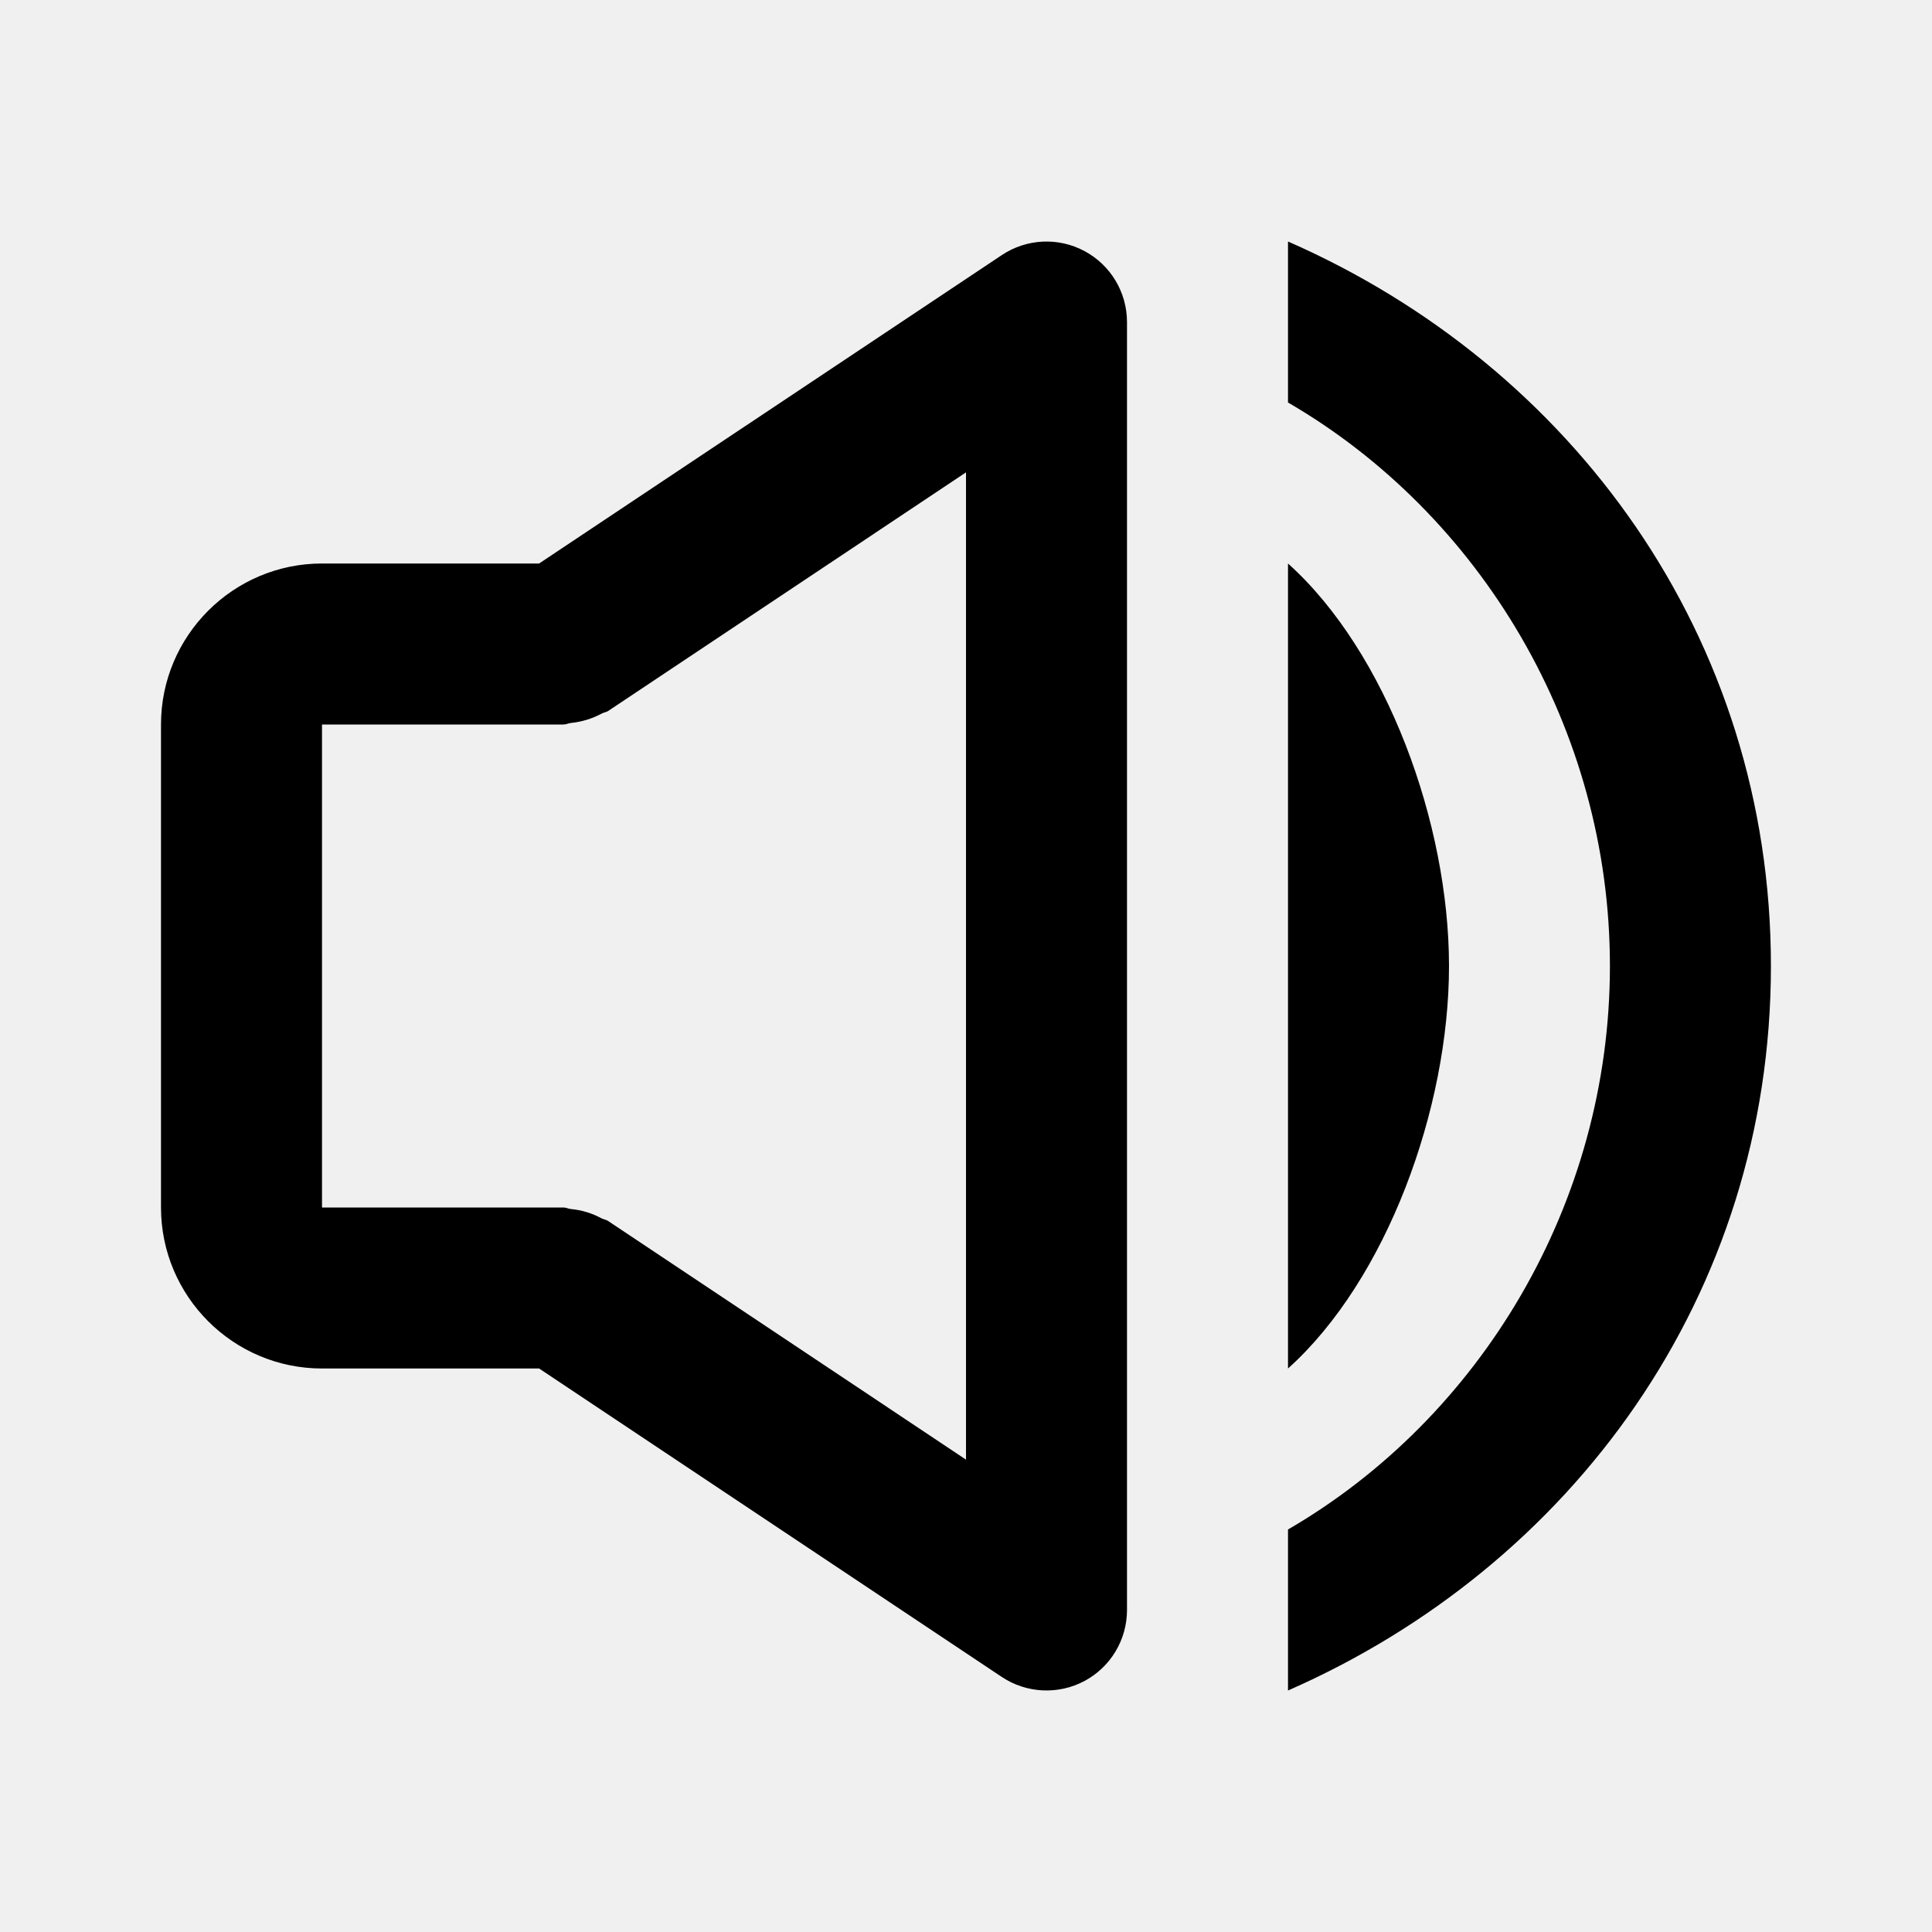
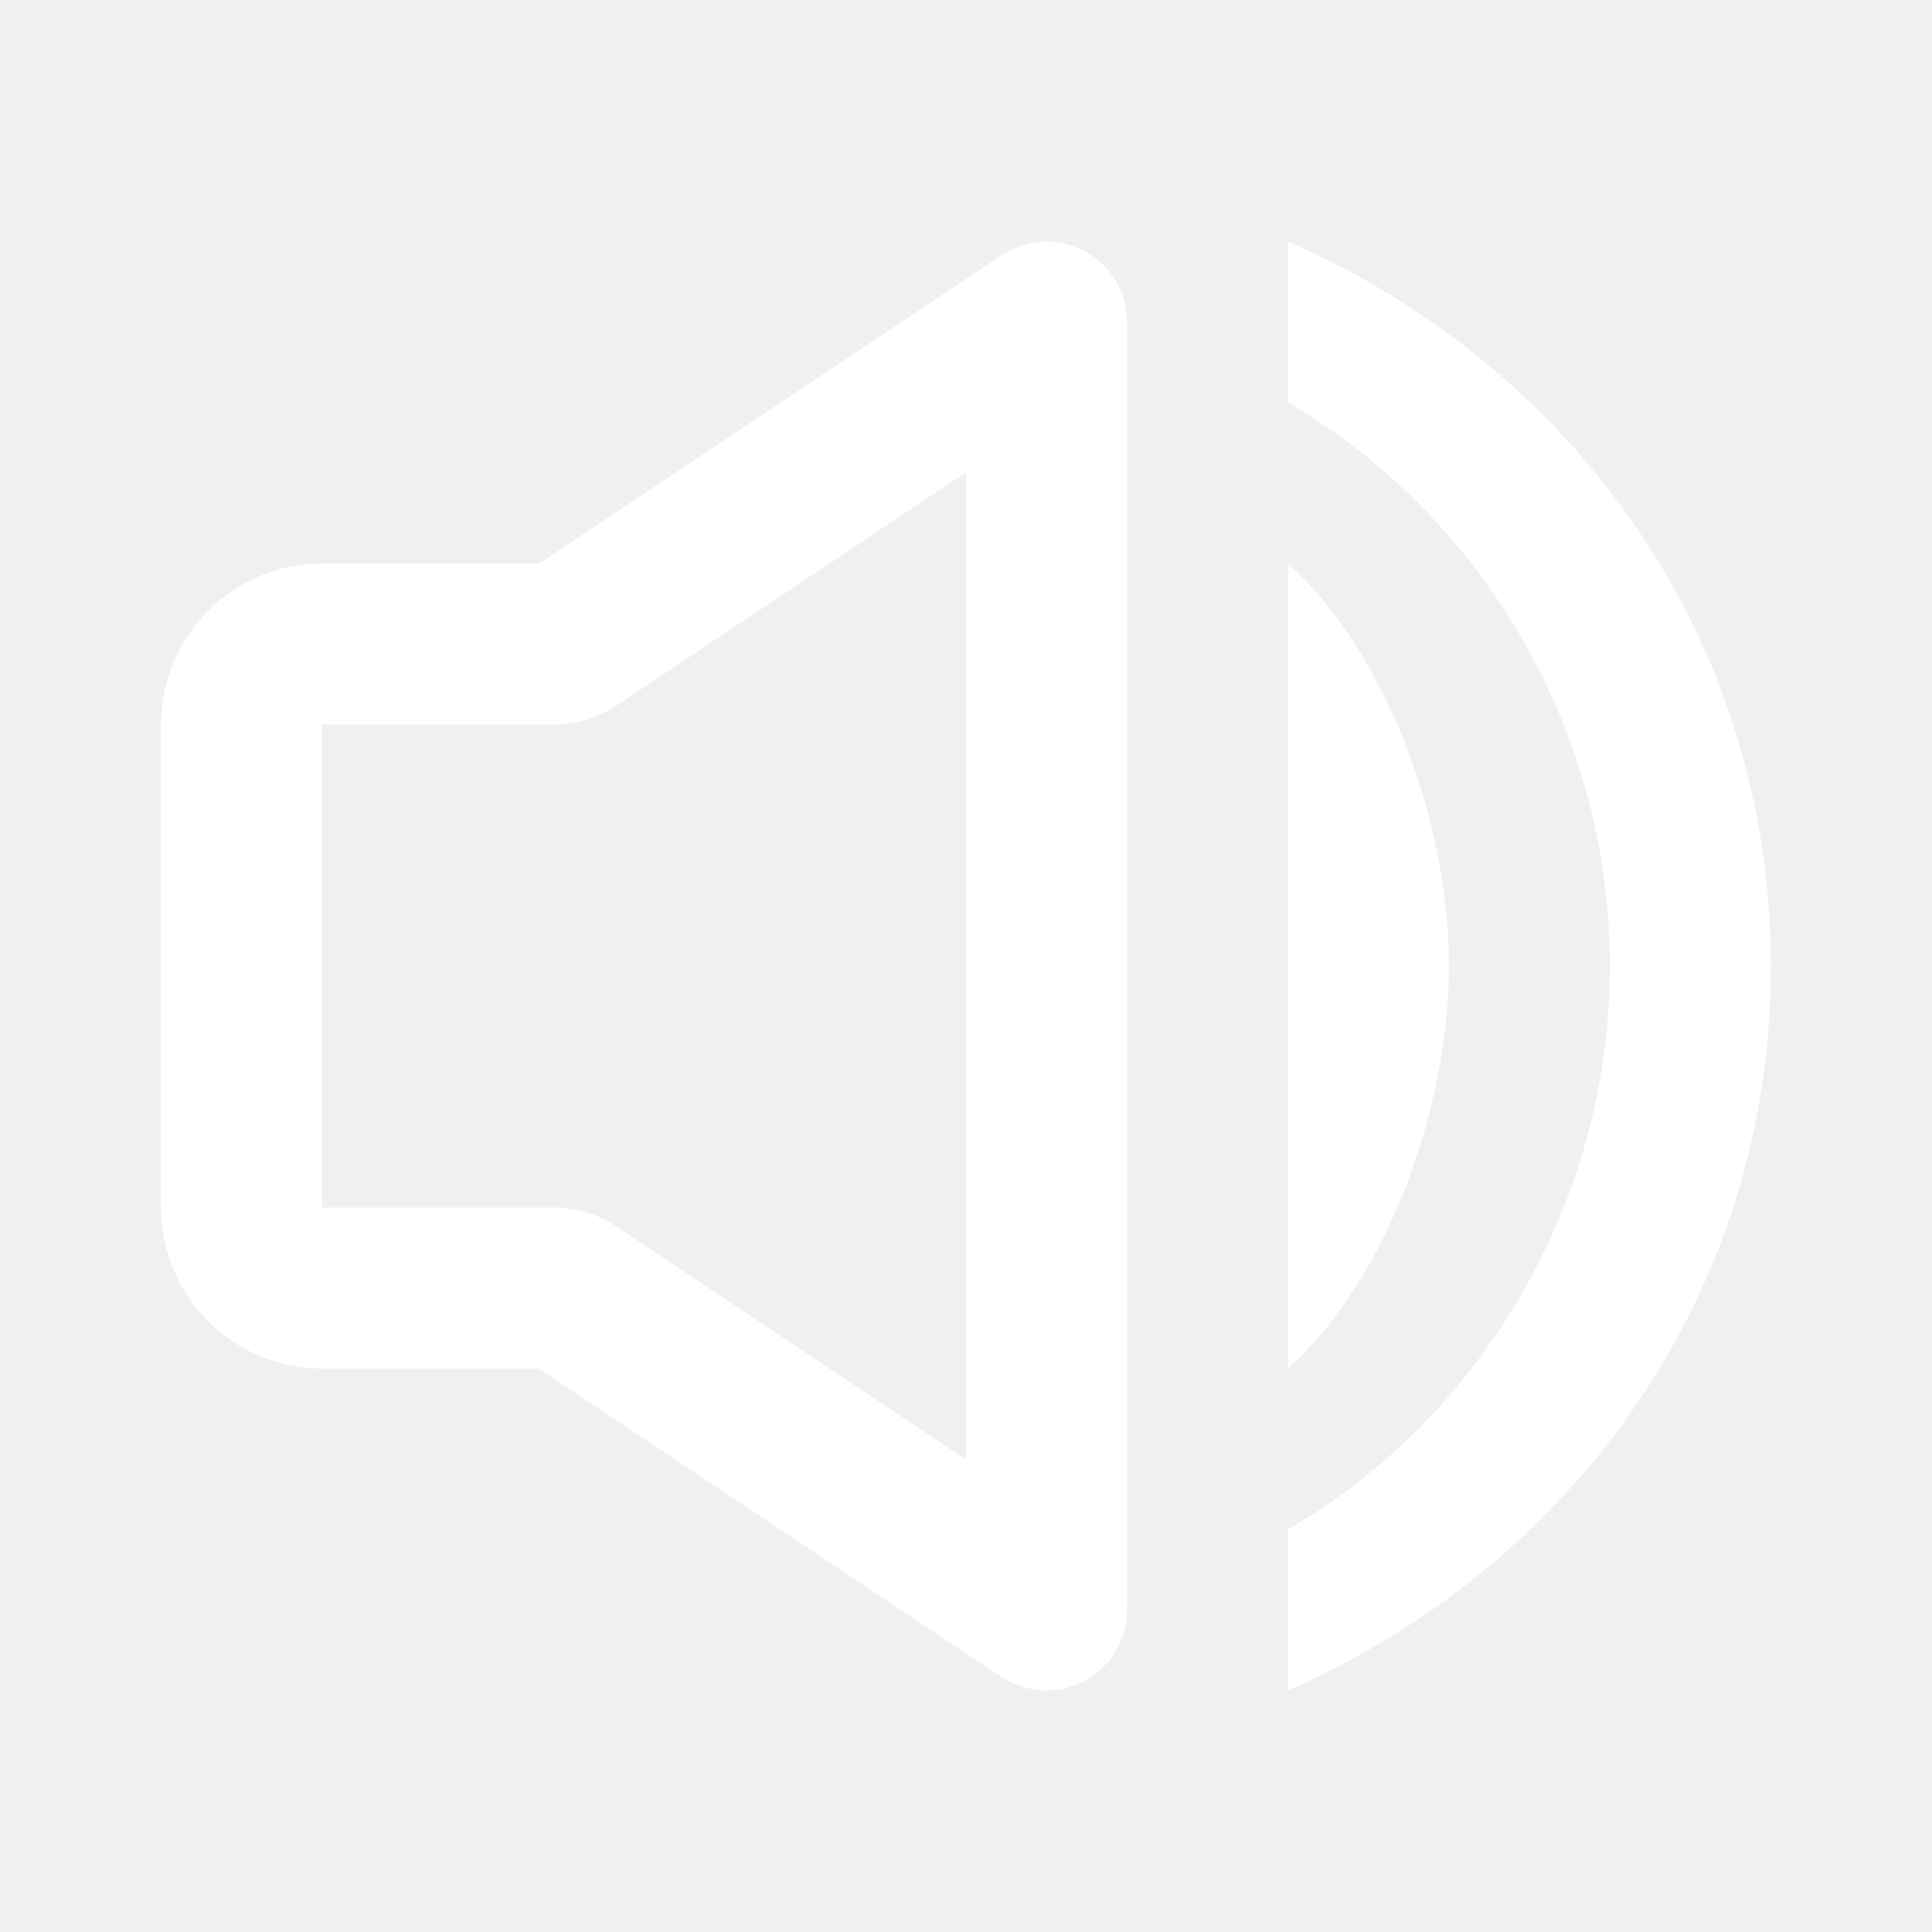
- <svg xmlns="http://www.w3.org/2000/svg" viewBox="0 0 24 24" fill="#000000" width="24" height="24">
-   <path d="M16 21c3.527-1.547 5.999-4.909 5.999-9S19.527 4.547 16 3v2c2.387 1.386 3.999 4.047 3.999 7S18.387 17.614 16 19v2z" />
-   <path d="M16 7v10c1.225-1.1 2-3.229 2-5s-.775-3.9-2-5zM4 17h2.697l5.748 3.832a1.004 1.004 0 0 0 1.027.05A1 1 0 0 0 14 20V4a1 1 0 0 0-1.554-.832L6.697 7H4c-1.103 0-2 .897-2 2v6c0 1.103.897 2 2 2zm0-8h3c.033 0 .061-.016.093-.019a1.027 1.027 0 0 0 .38-.116c.026-.015.057-.017.082-.033L12 5.868v12.264l-4.445-2.964c-.025-.017-.056-.02-.082-.033a.986.986 0 0 0-.382-.116C7.059 15.016 7.032 15 7 15H4V9z" />
+ <svg xmlns="http://www.w3.org/2000/svg" width="24" height="24" viewBox="0 0 24 24" fill="none">
+   <path d="M16 21C19.527 19.453 21.999 16.091 21.999 12C21.999 7.909 19.527 4.547 16 3V5C18.387 6.386 19.999 9.047 19.999 12C19.999 14.953 18.387 17.614 16 19V21Z" fill="white" />
+   <path d="M16 7V17C17.225 15.9 18 13.771 18 12C18 10.229 17.225 8.1 16 7ZM4 17H6.697L12.445 20.832C12.596 20.932 12.771 20.99 12.952 20.998C13.132 21.007 13.312 20.967 13.472 20.882C13.632 20.797 13.765 20.669 13.858 20.514C13.951 20.359 14 20.181 14 20V4C14 3.819 13.951 3.642 13.858 3.486C13.765 3.331 13.632 3.204 13.472 3.119C13.312 3.034 13.133 2.993 12.952 3.002C12.771 3.01 12.597 3.068 12.446 3.168L6.697 7H4C2.897 7 2 7.897 2 9V15C2 16.103 2.897 17 4 17ZM4 9H7C7.033 9 7.061 8.984 7.093 8.981C7.226 8.967 7.355 8.928 7.473 8.865C7.499 8.85 7.53 8.848 7.555 8.832L12 5.868V18.132L7.555 15.168C7.53 15.151 7.499 15.148 7.473 15.135C7.355 15.071 7.225 15.031 7.091 15.019C7.059 15.016 7.032 15 7 15H4V9Z" fill="white" />
</svg>
